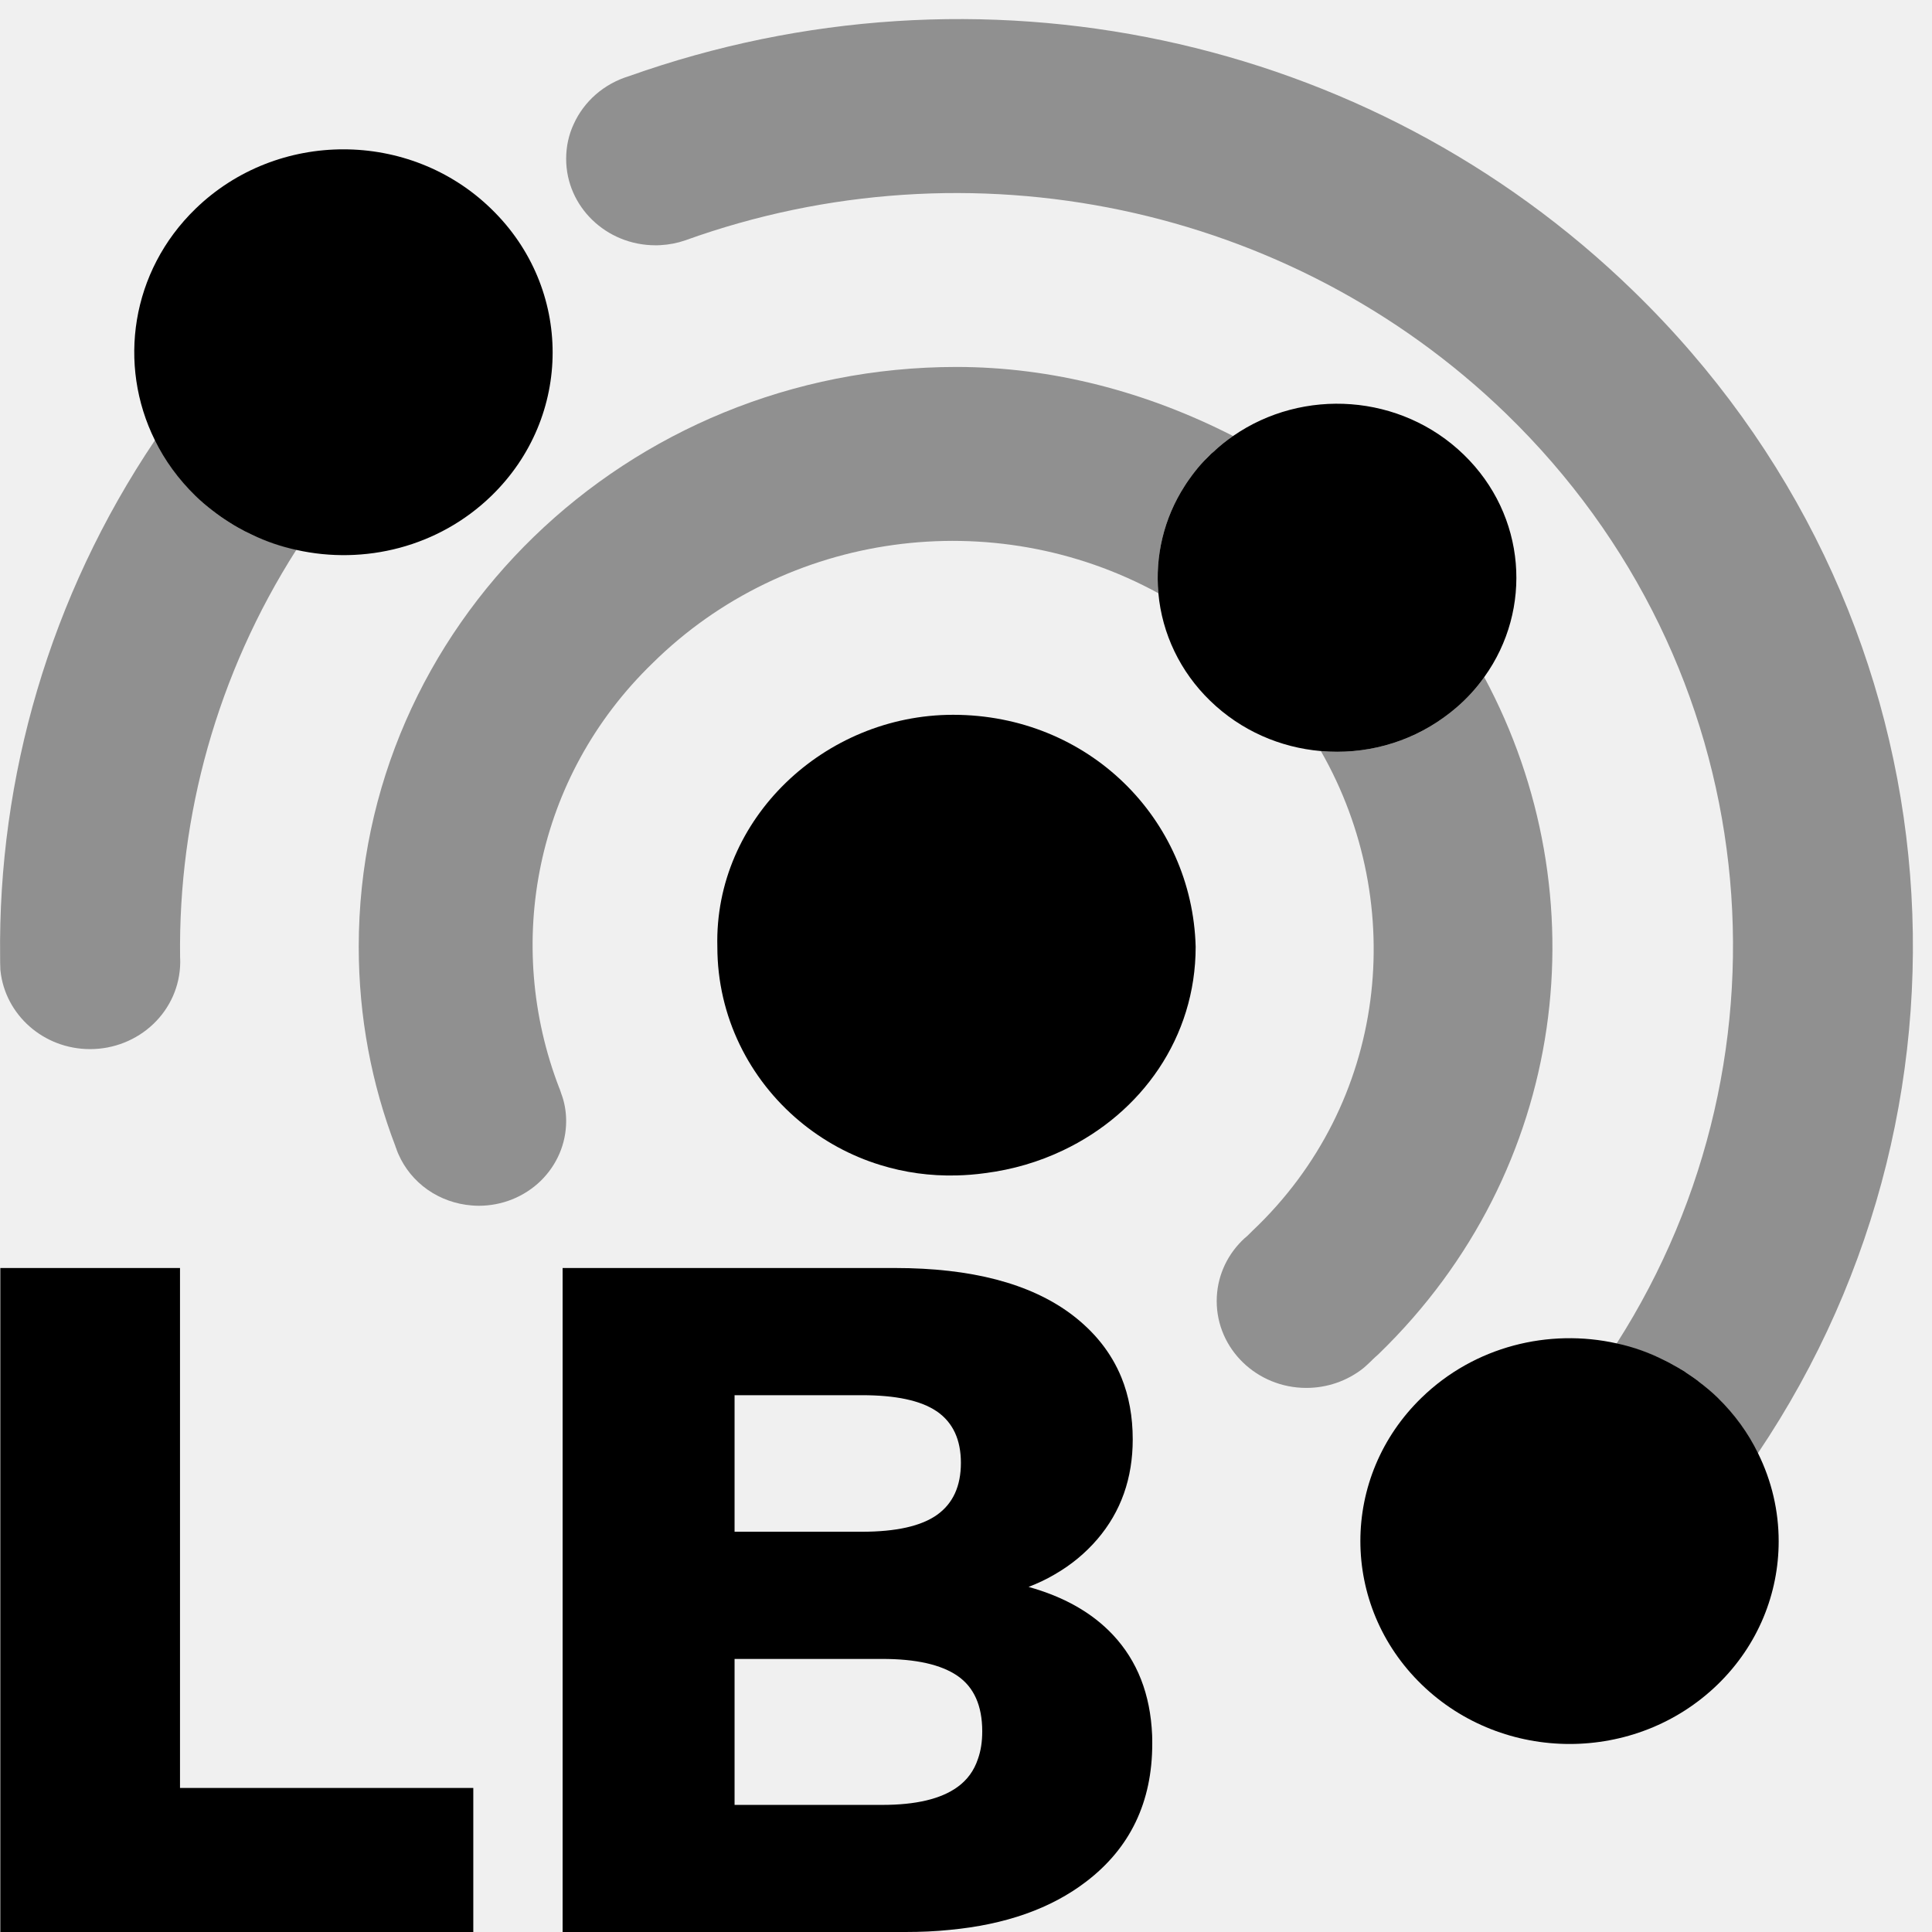
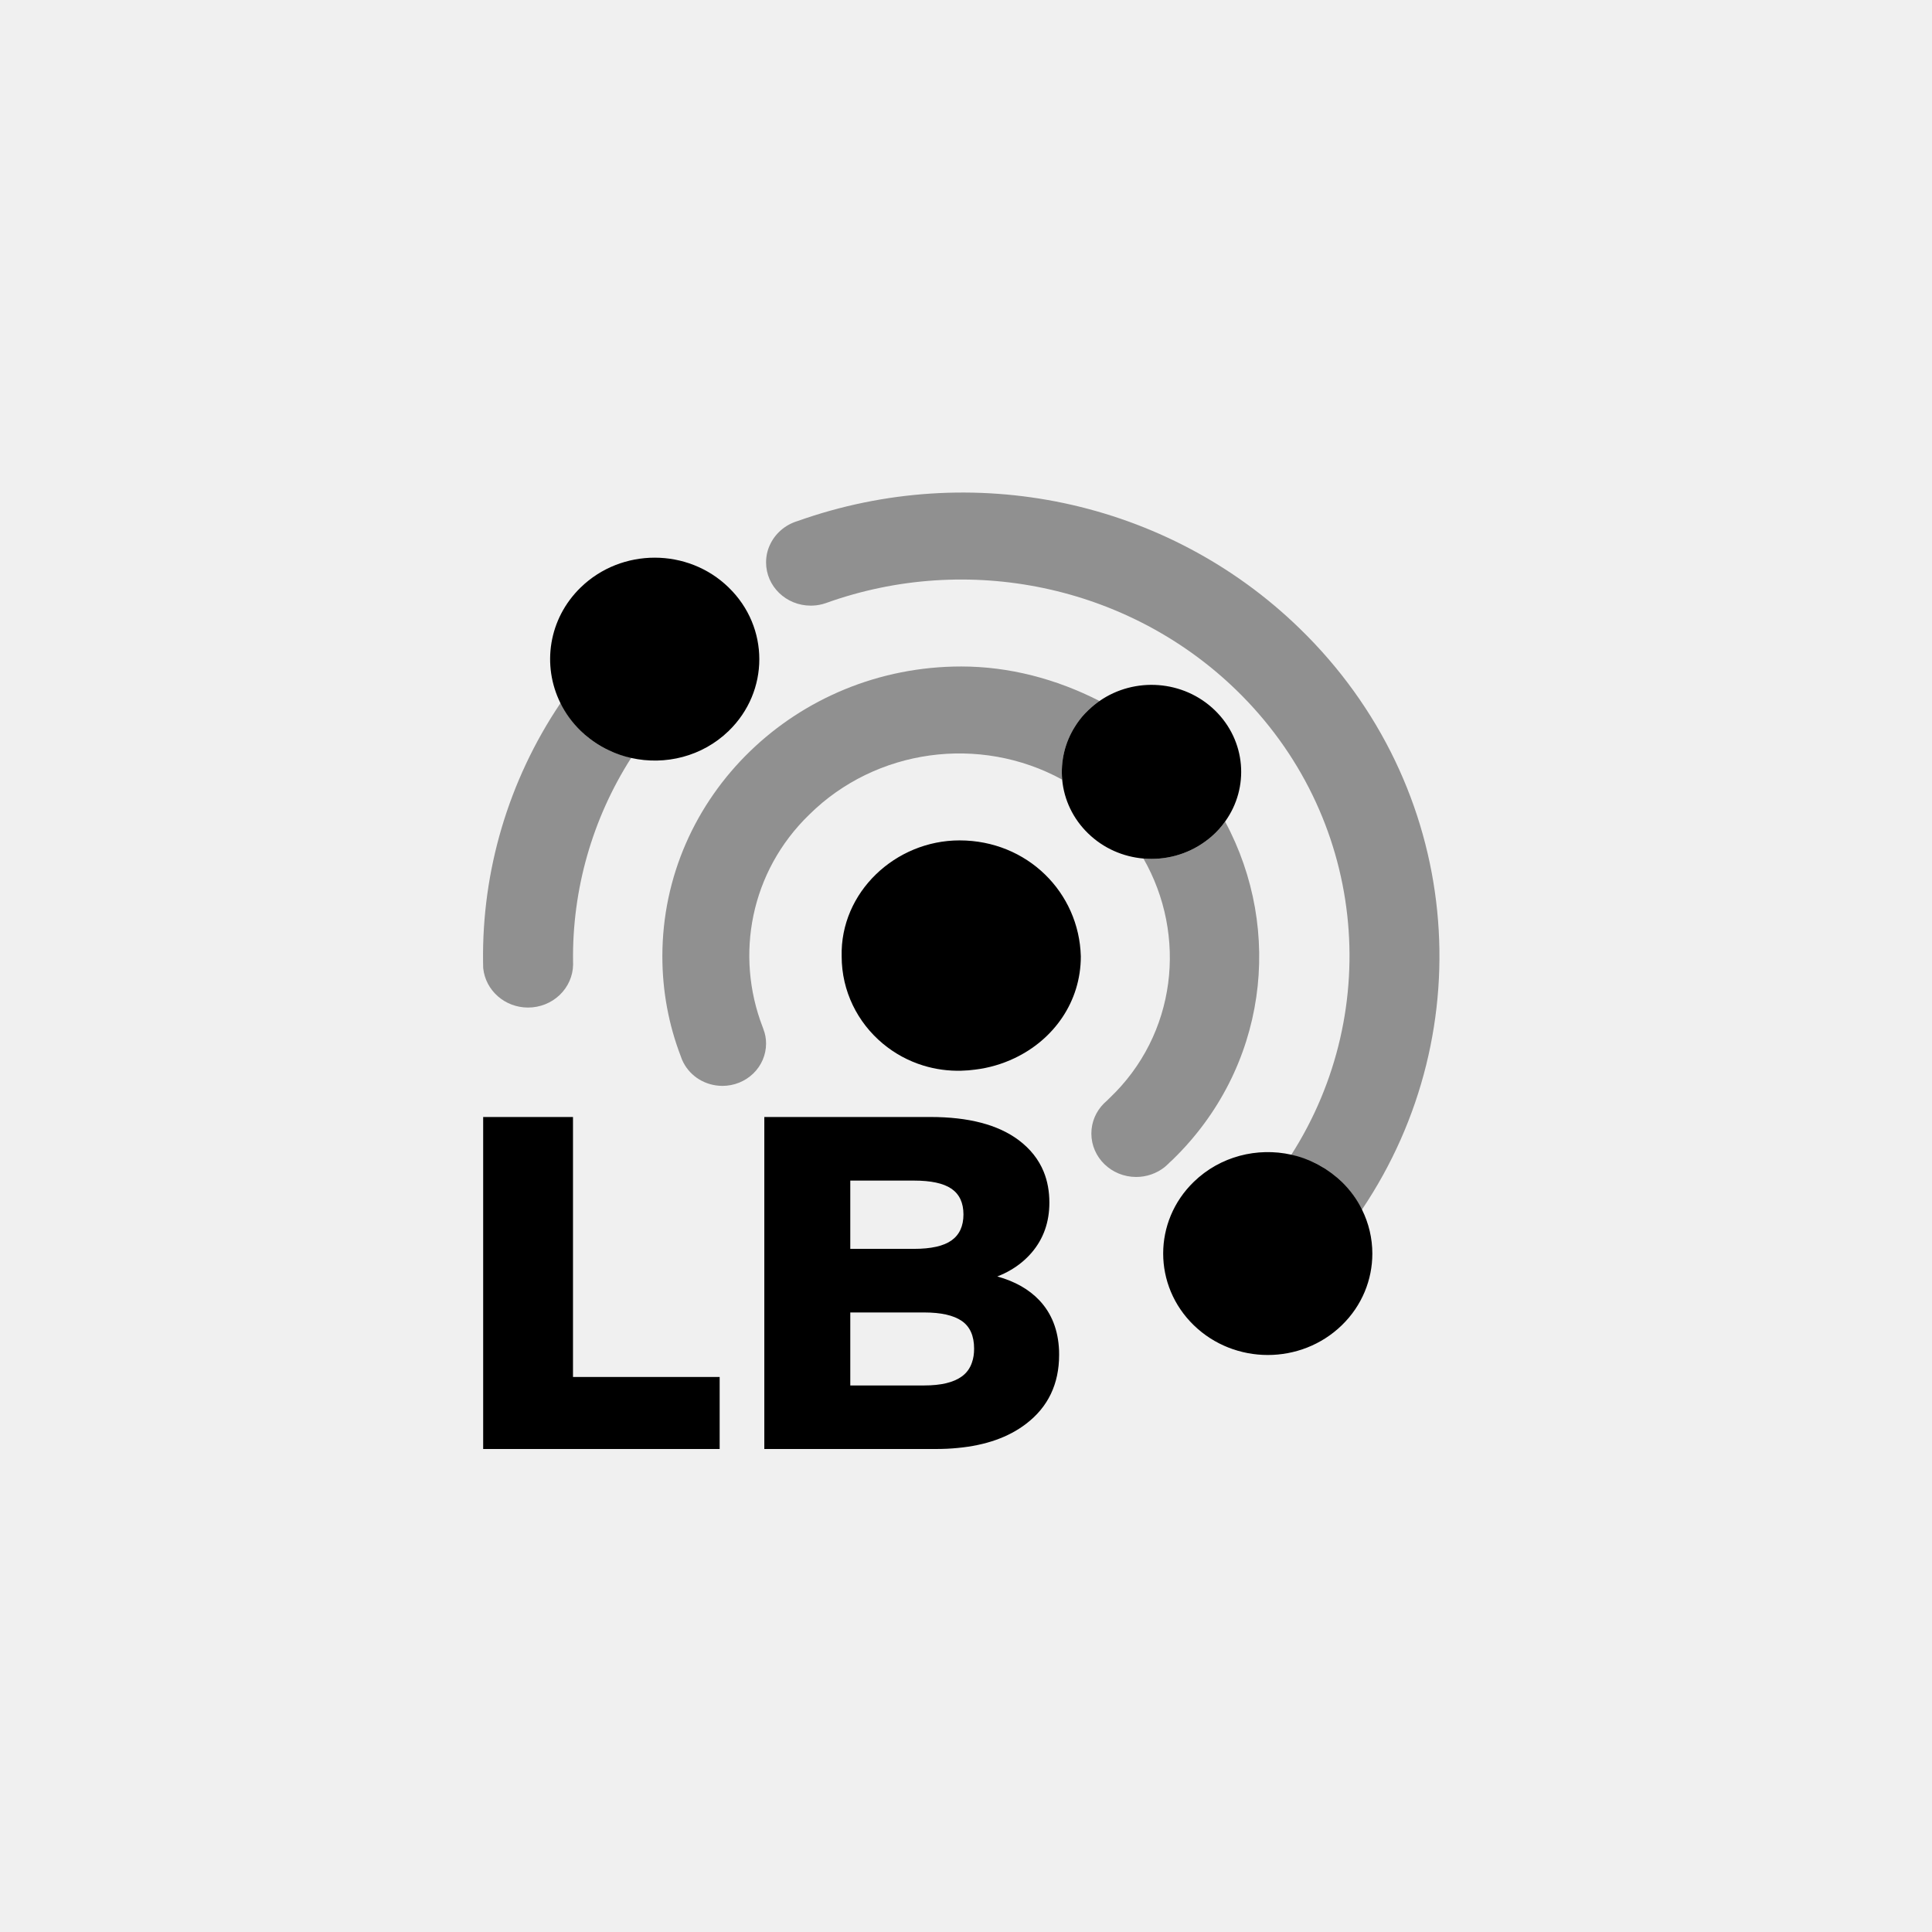
- <svg xmlns="http://www.w3.org/2000/svg" width="47" height="47" viewBox="0 0 47 47" fill="none">
-   <g clip-path="url(#clip0_563_207)">
-     <path d="M33.551 32.927C33.517 32.959 33.484 32.992 33.451 33.018C33.432 33.037 33.413 33.056 33.393 33.072C33.388 33.08 33.38 33.088 33.374 33.093C33.344 33.123 33.311 33.152 33.278 33.184C33.242 33.219 33.203 33.251 33.167 33.283C32.776 33.594 32.286 33.764 31.78 33.764C30.576 33.764 29.599 32.818 29.599 31.652C29.599 31.085 29.828 30.571 30.206 30.191C30.209 30.186 30.212 30.183 30.22 30.178C30.25 30.146 30.283 30.116 30.316 30.09L30.355 30.055L30.474 29.937C33.749 26.835 34.276 22.018 32.133 18.271H32.136C33.184 18.363 34.254 18.087 35.136 17.445C35.244 17.368 35.348 17.285 35.45 17.196C35.698 16.981 35.919 16.738 36.107 16.472C38.96 21.783 38.15 28.464 33.551 32.927ZM7.208 13.377C5.28 16.399 4.337 19.847 4.381 23.286C4.384 23.323 4.384 23.358 4.384 23.396V23.43C4.375 23.988 4.14 24.52 3.73 24.911C3.319 25.303 2.767 25.522 2.192 25.522C1.056 25.522 0.124 24.685 0.011 23.612C0.008 23.596 0.008 23.578 0.008 23.559C0.003 23.468 0.003 23.377 0.003 23.286C-0.05 18.911 1.208 14.517 3.769 10.711C3.775 10.703 3.777 10.698 3.783 10.69C4.106 11.372 4.585 11.963 5.173 12.423C5.293 12.517 5.418 12.605 5.548 12.687C5.564 12.698 5.581 12.706 5.595 12.717C5.71 12.792 5.832 12.858 5.953 12.923C6.014 12.952 6.072 12.982 6.129 13.008C6.471 13.166 6.835 13.286 7.216 13.367C7.213 13.369 7.21 13.375 7.208 13.377Z" fill="currentColor" fill-opacity="0.4" />
-     <path d="M42.766 35.35C42.766 35.35 42.76 35.364 42.754 35.369C42.424 34.671 41.93 34.069 41.321 33.607L41.304 33.59C41.208 33.521 41.111 33.452 41.009 33.387C41.004 33.382 40.995 33.377 40.99 33.371C40.882 33.304 40.772 33.24 40.659 33.179C40.606 33.149 40.554 33.123 40.499 33.096C40.13 32.917 39.735 32.78 39.322 32.695C39.324 32.689 39.327 32.687 39.33 32.681C43.846 25.613 42.961 16.194 36.639 10.064C31.389 4.977 23.586 3.356 16.673 5.846C16.48 5.913 16.276 5.953 16.064 5.964H16.053C16.017 5.967 15.981 5.967 15.945 5.967C14.746 5.967 13.773 5.025 13.773 3.865C13.773 3.562 13.836 3.279 13.955 3.022C14.08 2.745 14.264 2.498 14.496 2.296C14.729 2.094 15.003 1.943 15.3 1.853C23.793 -1.169 33.291 0.816 39.73 7.074C47.649 14.757 48.652 26.605 42.766 35.35Z" fill="currentColor" fill-opacity="0.4" />
-     <path d="M29.997 10.607C29.828 10.722 29.666 10.853 29.511 11C29.486 11.018 29.464 11.037 29.442 11.061L29.437 11.064C29.384 11.115 29.335 11.166 29.288 11.216C29.235 11.27 29.189 11.326 29.142 11.38C29.095 11.436 29.051 11.495 29.007 11.551C28.974 11.596 28.938 11.644 28.905 11.693C28.874 11.735 28.847 11.781 28.819 11.823C28.309 12.615 28.099 13.533 28.179 14.431C24.162 12.235 19.116 12.931 15.879 16.129C13.006 18.908 12.259 22.976 13.604 26.466C13.616 26.49 13.624 26.514 13.632 26.541C13.637 26.557 13.646 26.573 13.649 26.592C13.731 26.803 13.773 27.033 13.773 27.274C13.773 27.544 13.718 27.812 13.611 28.062C13.504 28.312 13.347 28.539 13.15 28.731C12.952 28.922 12.718 29.073 12.46 29.177C12.202 29.28 11.926 29.333 11.647 29.333C11.589 29.333 11.531 29.33 11.473 29.325C11.087 29.294 10.716 29.162 10.402 28.942C10.088 28.722 9.843 28.422 9.692 28.076C9.686 28.065 9.681 28.055 9.678 28.044C9.662 28.006 9.648 27.969 9.637 27.931C9.628 27.917 9.623 27.902 9.62 27.886C9.041 26.375 8.727 24.741 8.727 23.032C8.727 15.239 15.242 8.927 23.269 8.927C25.593 8.927 27.89 9.529 29.997 10.607Z" fill="currentColor" fill-opacity="0.4" />
-     <path d="M11.953 5.084C9.97 3.15 6.744 3.15 4.756 5.079C3.185 6.603 2.857 8.874 3.769 10.711C4.009 11.2 4.34 11.658 4.756 12.064C4.889 12.193 5.029 12.313 5.173 12.423C5.293 12.517 5.418 12.605 5.548 12.687C5.564 12.698 5.581 12.706 5.595 12.717C5.71 12.792 5.832 12.858 5.953 12.923C6.014 12.952 6.072 12.982 6.129 13.008C6.474 13.174 6.838 13.297 7.208 13.377C8.862 13.749 10.668 13.31 11.953 12.064C13.941 10.136 13.941 7.012 11.953 5.084ZM23.186 17.389C20.059 17.389 17.371 19.919 17.451 23.032C17.451 24.727 18.226 26.252 19.45 27.274C20.021 27.75 20.688 28.119 21.421 28.343C22.003 28.523 22.623 28.611 23.269 28.595C23.503 28.589 23.735 28.571 23.964 28.539C24.639 28.453 25.279 28.263 25.861 27.985C27.771 27.078 29.087 25.241 29.087 23.032C29.004 19.919 26.478 17.389 23.186 17.389ZM42.766 35.35C42.528 34.861 42.197 34.404 41.784 34C41.638 33.858 41.481 33.727 41.321 33.607L41.304 33.59C41.208 33.521 41.111 33.452 41.009 33.387C41.004 33.382 40.995 33.377 40.99 33.371C40.882 33.304 40.772 33.24 40.659 33.179C40.606 33.149 40.554 33.123 40.499 33.096C40.124 32.906 39.733 32.767 39.33 32.681C37.678 32.312 35.872 32.751 34.585 34C32.597 35.925 32.597 39.052 34.585 40.98C36.573 42.908 39.796 42.908 41.784 40.98C42.774 40.02 43.27 38.758 43.27 37.495C43.27 36.76 43.102 36.027 42.766 35.35Z" fill="currentColor" />
-     <path d="M36.107 16.472C35.919 16.738 35.698 16.981 35.45 17.196C35.348 17.285 35.244 17.368 35.136 17.445C34.254 18.087 33.184 18.363 32.136 18.271H32.133C31.149 18.186 30.192 17.779 29.439 17.047C28.715 16.346 28.269 15.42 28.18 14.431C28.099 13.533 28.309 12.615 28.819 11.823C28.847 11.781 28.874 11.735 28.905 11.693C28.938 11.644 28.974 11.596 29.007 11.551C29.051 11.495 29.095 11.436 29.142 11.38C29.189 11.326 29.235 11.27 29.288 11.216C29.34 11.163 29.39 11.112 29.442 11.061C29.464 11.037 29.486 11.018 29.511 11C29.666 10.853 29.828 10.722 29.997 10.607C31.701 9.425 34.08 9.577 35.61 11.061C37.13 12.535 37.295 14.822 36.107 16.472Z" fill="currentColor" />
-     <path d="M11.514 43.496V47H0.008V30.847H4.379V43.496H11.514ZM28.028 42.21C27.986 41.218 27.669 40.405 27.074 39.771C26.564 39.228 25.877 38.843 25.022 38.605C25.248 38.517 25.461 38.418 25.659 38.3C26.059 38.07 26.404 37.784 26.696 37.444C27.27 36.773 27.556 35.963 27.556 35.016C27.556 34.465 27.465 33.962 27.281 33.51C27.035 32.909 26.627 32.395 26.056 31.967C25.055 31.221 23.627 30.847 21.769 30.847H13.687V47H22.028C22.4 47 22.759 46.984 23.098 46.949C24.46 46.821 25.568 46.43 26.423 45.775C27.493 44.959 28.031 43.839 28.031 42.419C28.031 42.349 28.031 42.28 28.028 42.21ZM17.87 33.941H20.966C21.791 33.941 22.397 34.069 22.784 34.331C22.789 34.331 22.792 34.337 22.797 34.339C23.183 34.609 23.376 35.024 23.376 35.588C23.376 36.153 23.183 36.575 22.797 36.851C22.411 37.126 21.799 37.263 20.966 37.263H17.87V33.941ZM23.79 42.791C23.696 43.074 23.531 43.301 23.294 43.472C22.891 43.764 22.282 43.908 21.463 43.908H17.87V40.357H21.463C22.282 40.357 22.891 40.493 23.294 40.769C23.693 41.044 23.895 41.493 23.895 42.119C23.895 42.371 23.861 42.593 23.79 42.791Z" fill="currentColor" />
-   </g>
-   <defs>
-     <clipPath id="clip0_563_207">
-       <rect width="47" height="47" fill="currentColor" />
-     </clipPath>
-   </defs>
+ <svg xmlns="http://www.w3.org/2000/svg" fill="none" viewBox="0 0 512 512">
+   <path fill-opacity=".4" d="M310.744 307.349c-.18.174-.361.349-.541.495-.105.102-.21.204-.315.291a.822.822 0 0 1-.105.117c-.166.16-.346.32-.526.495-.195.189-.406.364-.601.539a12.156 12.156 0 0 1-7.554 2.622c-6.563 0-11.88-5.157-11.88-11.508 0-3.088 1.247-5.885 3.304-7.953.015-.03.031-.044.076-.073.165-.175.345-.335.525-.481l.21-.189.646-.641c17.842-16.898 20.711-43.133 9.041-63.541h.015c5.707.495 11.534-1.006 16.34-4.502a24.549 24.549 0 0 0 1.712-1.354 22.268 22.268 0 0 0 3.575-3.948c15.544 28.93 11.128 65.318-13.922 89.631ZM167.258 200.864a97.933 97.933 0 0 0-15.394 53.971c.015.204.015.393.015.597v.189c-.051 3.039-1.331 5.936-3.565 8.067-2.234 2.131-5.241 3.325-8.374 3.325-6.188 0-11.264-4.56-11.88-10.401-.015-.088-.015-.19-.015-.292-.03-.495-.03-.99-.03-1.485-.285-23.832 6.563-47.766 20.515-68.494.03-.044.045-.073.075-.117a26.295 26.295 0 0 0 9.612 10.882c.09.058.18.102.255.16.631.408 1.292.772 1.953 1.122.33.16.646.32.961.466a27.822 27.822 0 0 0 5.917 1.952c-.015.014-.03.043-.045.058Z" />
+   <path fill-opacity=".4" d="M360.935 320.546s-.03.073-.06.102a26.075 26.075 0 0 0-7.809-9.599l-.09-.088a31.477 31.477 0 0 0-1.607-1.107c-.031-.029-.076-.058-.106-.087a34.908 34.908 0 0 0-1.802-1.049c-.285-.16-.57-.306-.871-.452a27.403 27.403 0 0 0-6.413-2.185c.015-.029.03-.044.045-.073 24.6-38.5 19.78-89.805-14.658-123.193-28.595-27.706-71.097-36.533-108.748-22.972a11.905 11.905 0 0 1-3.319.641h-.06c-.195.015-.39.015-.586.015-6.533 0-11.834-5.128-11.834-11.45 0-1.646.345-3.19.991-4.588a11.53 11.53 0 0 1 2.952-3.956 11.948 11.948 0 0 1 4.377-2.41c46.257-16.461 97.995-5.652 133.063 28.435 43.133 41.851 48.6 106.382 16.535 154.016Z" />
+   <path fill-opacity=".4" d="M291.385 185.773a21.083 21.083 0 0 0-2.643 2.141 2.735 2.735 0 0 0-.376.335l-.03.015c-.285.276-.555.553-.811.83-.285.291-.54.597-.796.888-.255.306-.495.627-.736.933-.18.247-.375.51-.555.772-.165.233-.316.48-.466.714-2.778 4.311-3.92 9.308-3.484 14.202-21.882-11.959-49.365-8.172-66.997 9.25-15.649 15.135-19.719 37.292-12.39 56.302.06.131.105.262.15.408.03.087.075.174.09.276.451 1.151.676 2.404.676 3.715 0 1.474-.3 2.934-.882 4.296a11.179 11.179 0 0 1-2.511 3.64 11.595 11.595 0 0 1-3.756 2.431c-1.405.563-2.91.851-4.43.85-.316 0-.631-.015-.946-.044a11.77 11.77 0 0 1-5.832-2.086 11.266 11.266 0 0 1-3.87-4.717.879.879 0 0 1-.075-.175 4.883 4.883 0 0 1-.226-.612.707.707 0 0 1-.09-.247c-3.154-8.231-4.866-17.131-4.866-26.439 0-42.448 35.489-76.826 79.207-76.826 12.661 0 25.171 3.277 36.645 9.148Z" />
+   <path d="M193.105 155.692c-10.798-10.532-28.37-10.532-39.198-.029-8.561 8.303-10.348 20.67-5.377 30.678 1.307 2.666 3.109 5.156 5.377 7.371a25.82 25.82 0 0 0 2.268 1.952c.656.512 1.338.993 2.042 1.442.09.058.18.102.255.16.631.408 1.292.772 1.953 1.122.33.16.646.32.961.466a26.587 26.587 0 0 0 5.872 2.01c9.011 2.025 18.848-.364 25.847-7.152 10.828-10.503 10.828-27.517 0-38.02Zm61.185 67.022c-17.031 0-31.674 13.781-31.239 30.737 0 9.235 4.221 17.538 10.889 23.103a30.904 30.904 0 0 0 10.738 5.827 31.453 31.453 0 0 0 10.062 1.369 32.517 32.517 0 0 0 3.785-.306 33.782 33.782 0 0 0 10.332-3.015c10.408-4.938 17.572-14.946 17.572-26.978-.451-16.956-14.207-30.737-32.139-30.737Zm106.645 97.832c-1.291-2.666-3.094-5.156-5.346-7.356a26.524 26.524 0 0 0-2.523-2.141l-.091-.088a31.013 31.013 0 0 0-1.606-1.107c-.031-.029-.076-.058-.106-.087a35.65 35.65 0 0 0-1.802-1.049c-.285-.16-.571-.306-.871-.452a26.126 26.126 0 0 0-6.368-2.258c-8.996-2.01-18.833.379-25.846 7.182-10.829 10.488-10.829 27.517 0 38.02 10.828 10.503 28.384 10.503 39.213 0 5.391-5.23 8.095-12.105 8.095-18.981a26.21 26.21 0 0 0-2.749-11.683Zm-36.269-102.828a22.268 22.268 0 0 1-3.575 3.948c-.555.48-1.126.932-1.712 1.354-4.806 3.496-10.633 4.997-16.34 4.502h-.015c-5.361-.467-10.573-2.681-14.673-6.672-3.944-3.818-6.374-8.862-6.863-14.247-.436-4.894.706-9.891 3.484-14.202.15-.233.301-.481.466-.714.18-.262.375-.525.555-.772.241-.306.481-.627.736-.933.256-.291.511-.597.796-.888.286-.291.556-.568.841-.845.121-.131.241-.233.376-.335a21.083 21.083 0 0 1 2.643-2.141c9.281-6.439 22.242-5.609 30.578 2.476 8.275 8.026 9.176 20.481 2.703 29.469ZM190.717 364.917V384h-62.672v-87.985h23.804v68.902h38.868Zm89.945-7.006c-.225-5.405-1.952-9.833-5.196-13.286-2.779-2.957-6.518-5.054-11.174-6.351 1.231-.48 2.388-1.019 3.469-1.66a21.601 21.601 0 0 0 5.647-4.662c3.124-3.656 4.686-8.07 4.686-13.227 0-3-.496-5.739-1.502-8.201-1.337-3.277-3.559-6.074-6.668-8.405-5.452-4.064-13.231-6.104-23.354-6.104h-44.019V384h45.431c2.027 0 3.98-.087 5.827-.277 7.419-.699 13.457-2.826 18.112-6.395 5.827-4.443 8.756-10.546 8.756-18.281 0-.379 0-.758-.015-1.136Zm-55.328-45.042H242.2c4.49 0 7.794.7 9.897 2.127.03 0 .045.029.075.044 2.103 1.471 3.154 3.729 3.154 6.803 0 3.073-1.051 5.375-3.154 6.875-2.102 1.501-5.437 2.244-9.972 2.244h-16.866v-18.093Zm32.245 48.203c-.511 1.544-1.412 2.782-2.704 3.714-2.192 1.588-5.511 2.375-9.972 2.375h-19.569v-19.345h19.569c4.461 0 7.78.743 9.972 2.243 2.178 1.5 3.274 3.948 3.274 7.356 0 1.37-.18 2.579-.57 3.657Z" />
+   <style>path{fill:#000}@media (prefers-color-scheme:dark){path{fill:#fff}}</style>
</svg>
